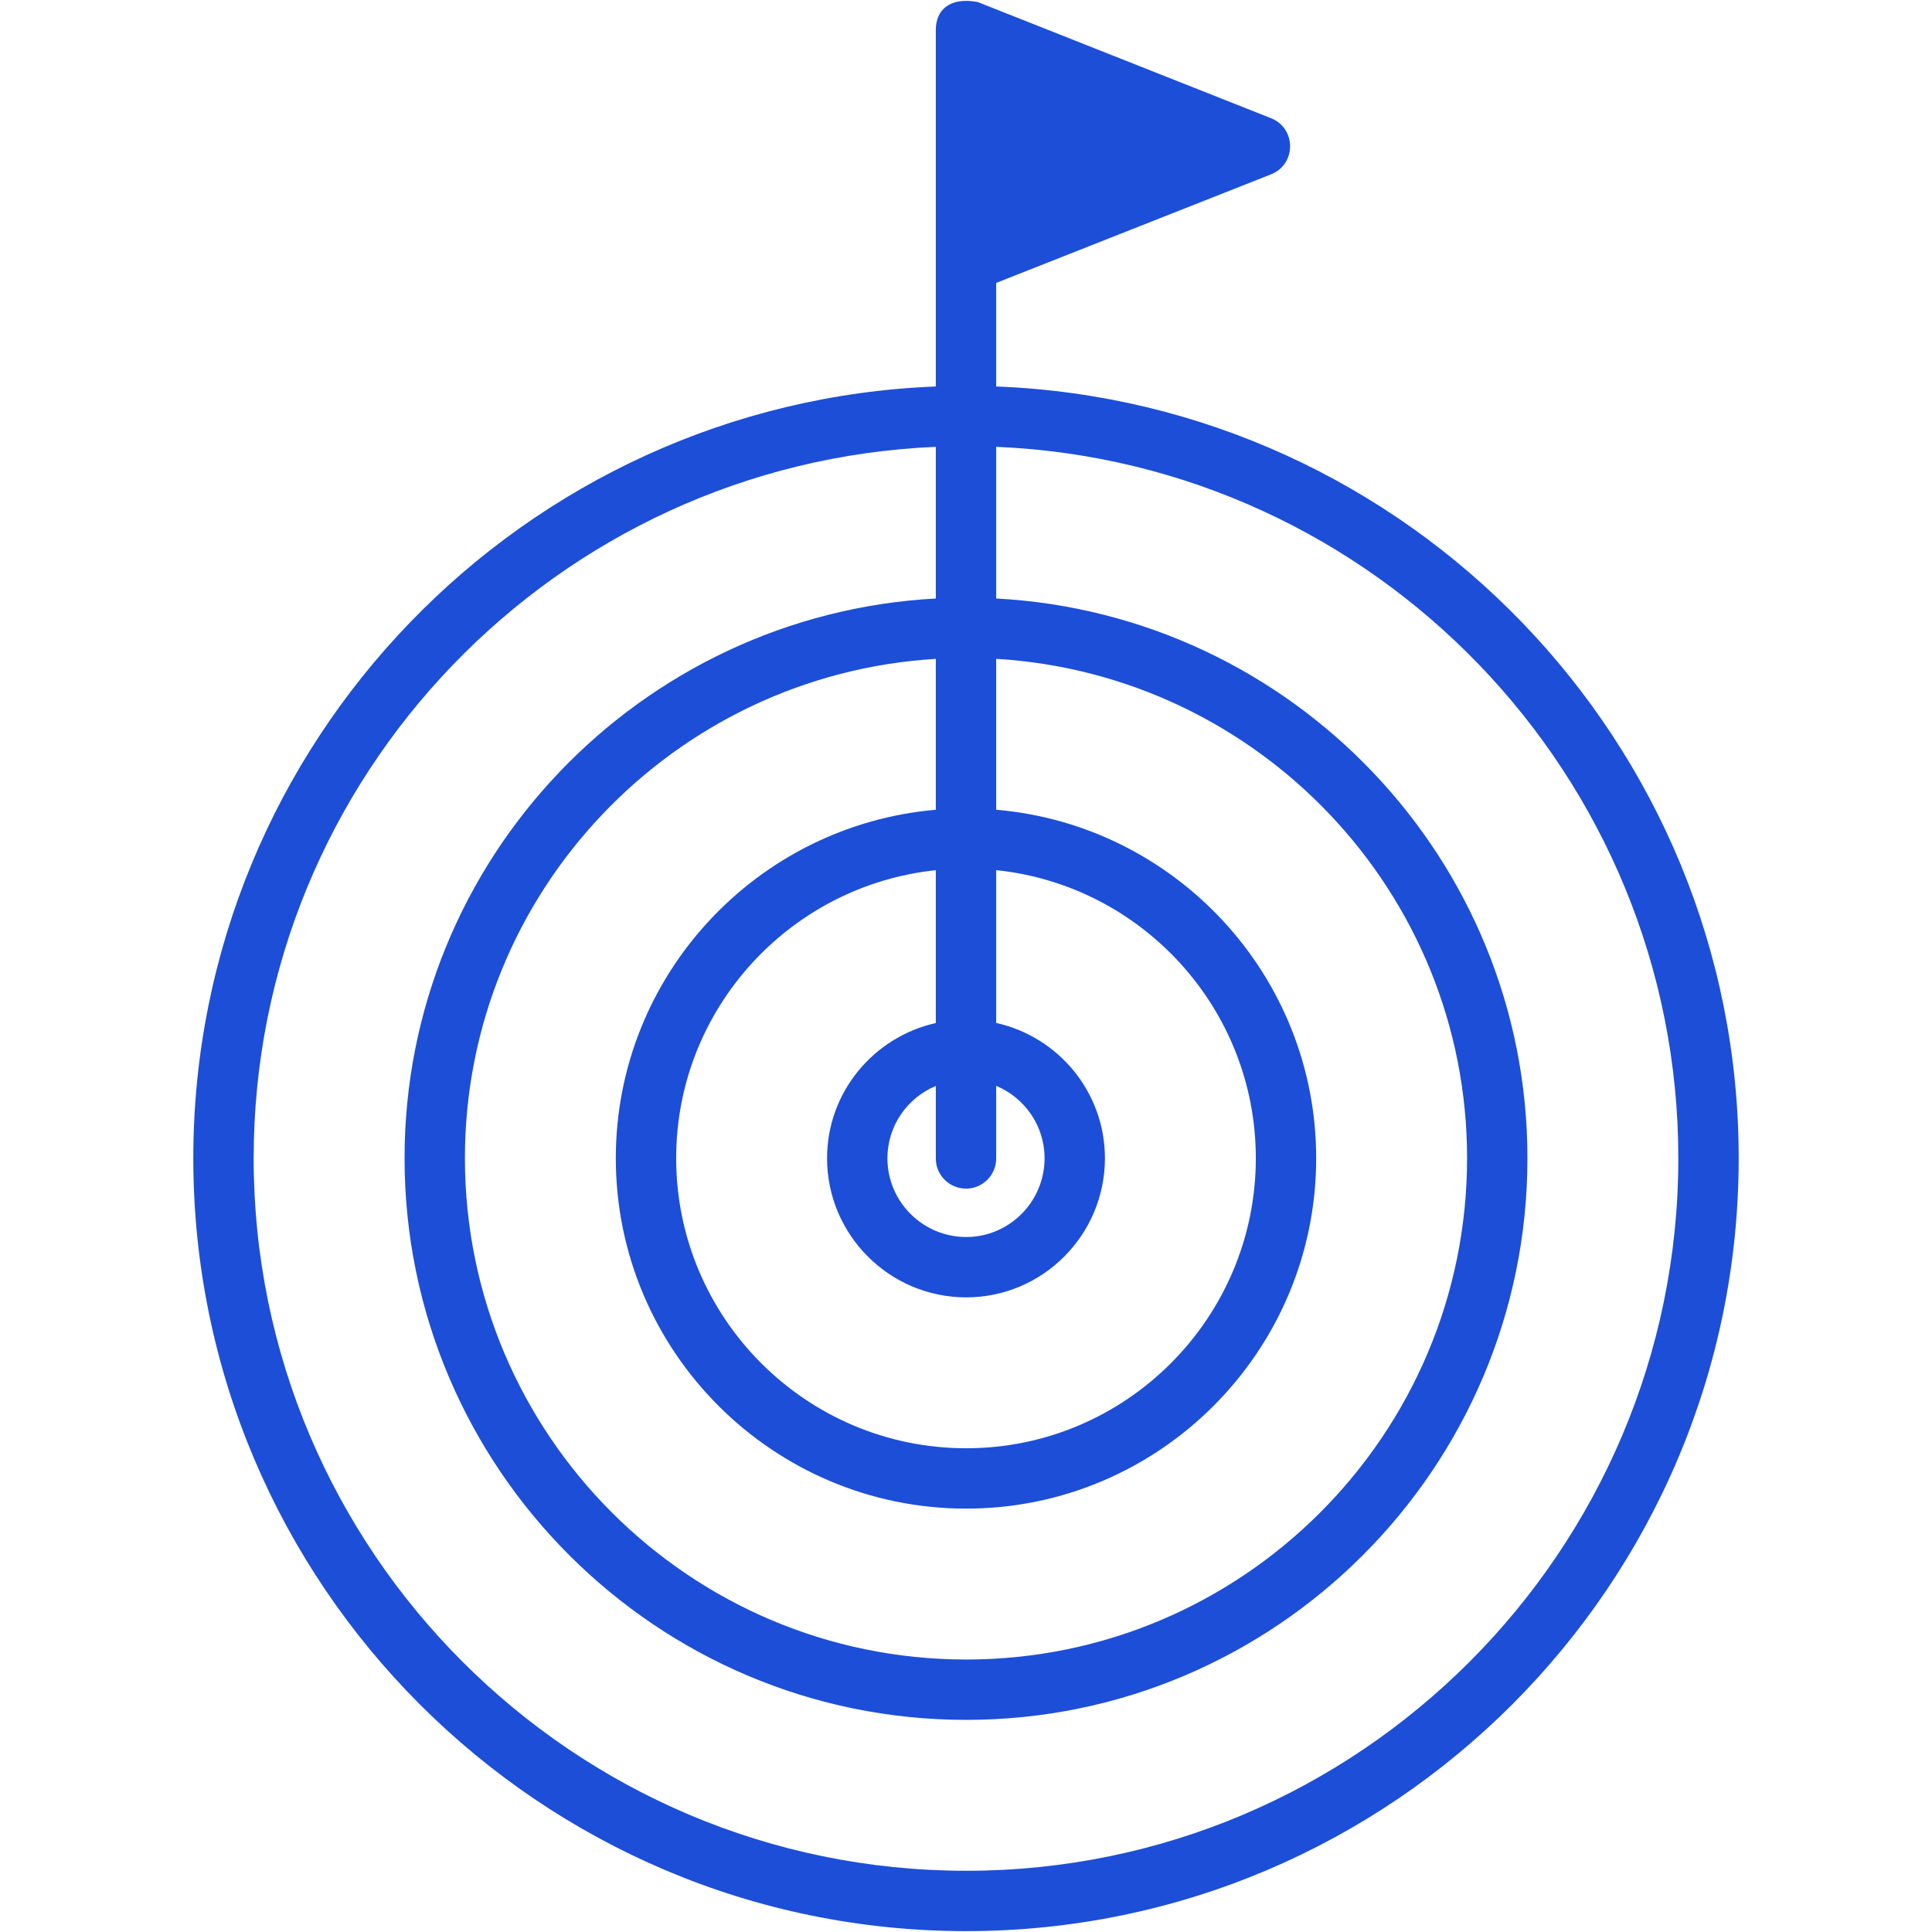
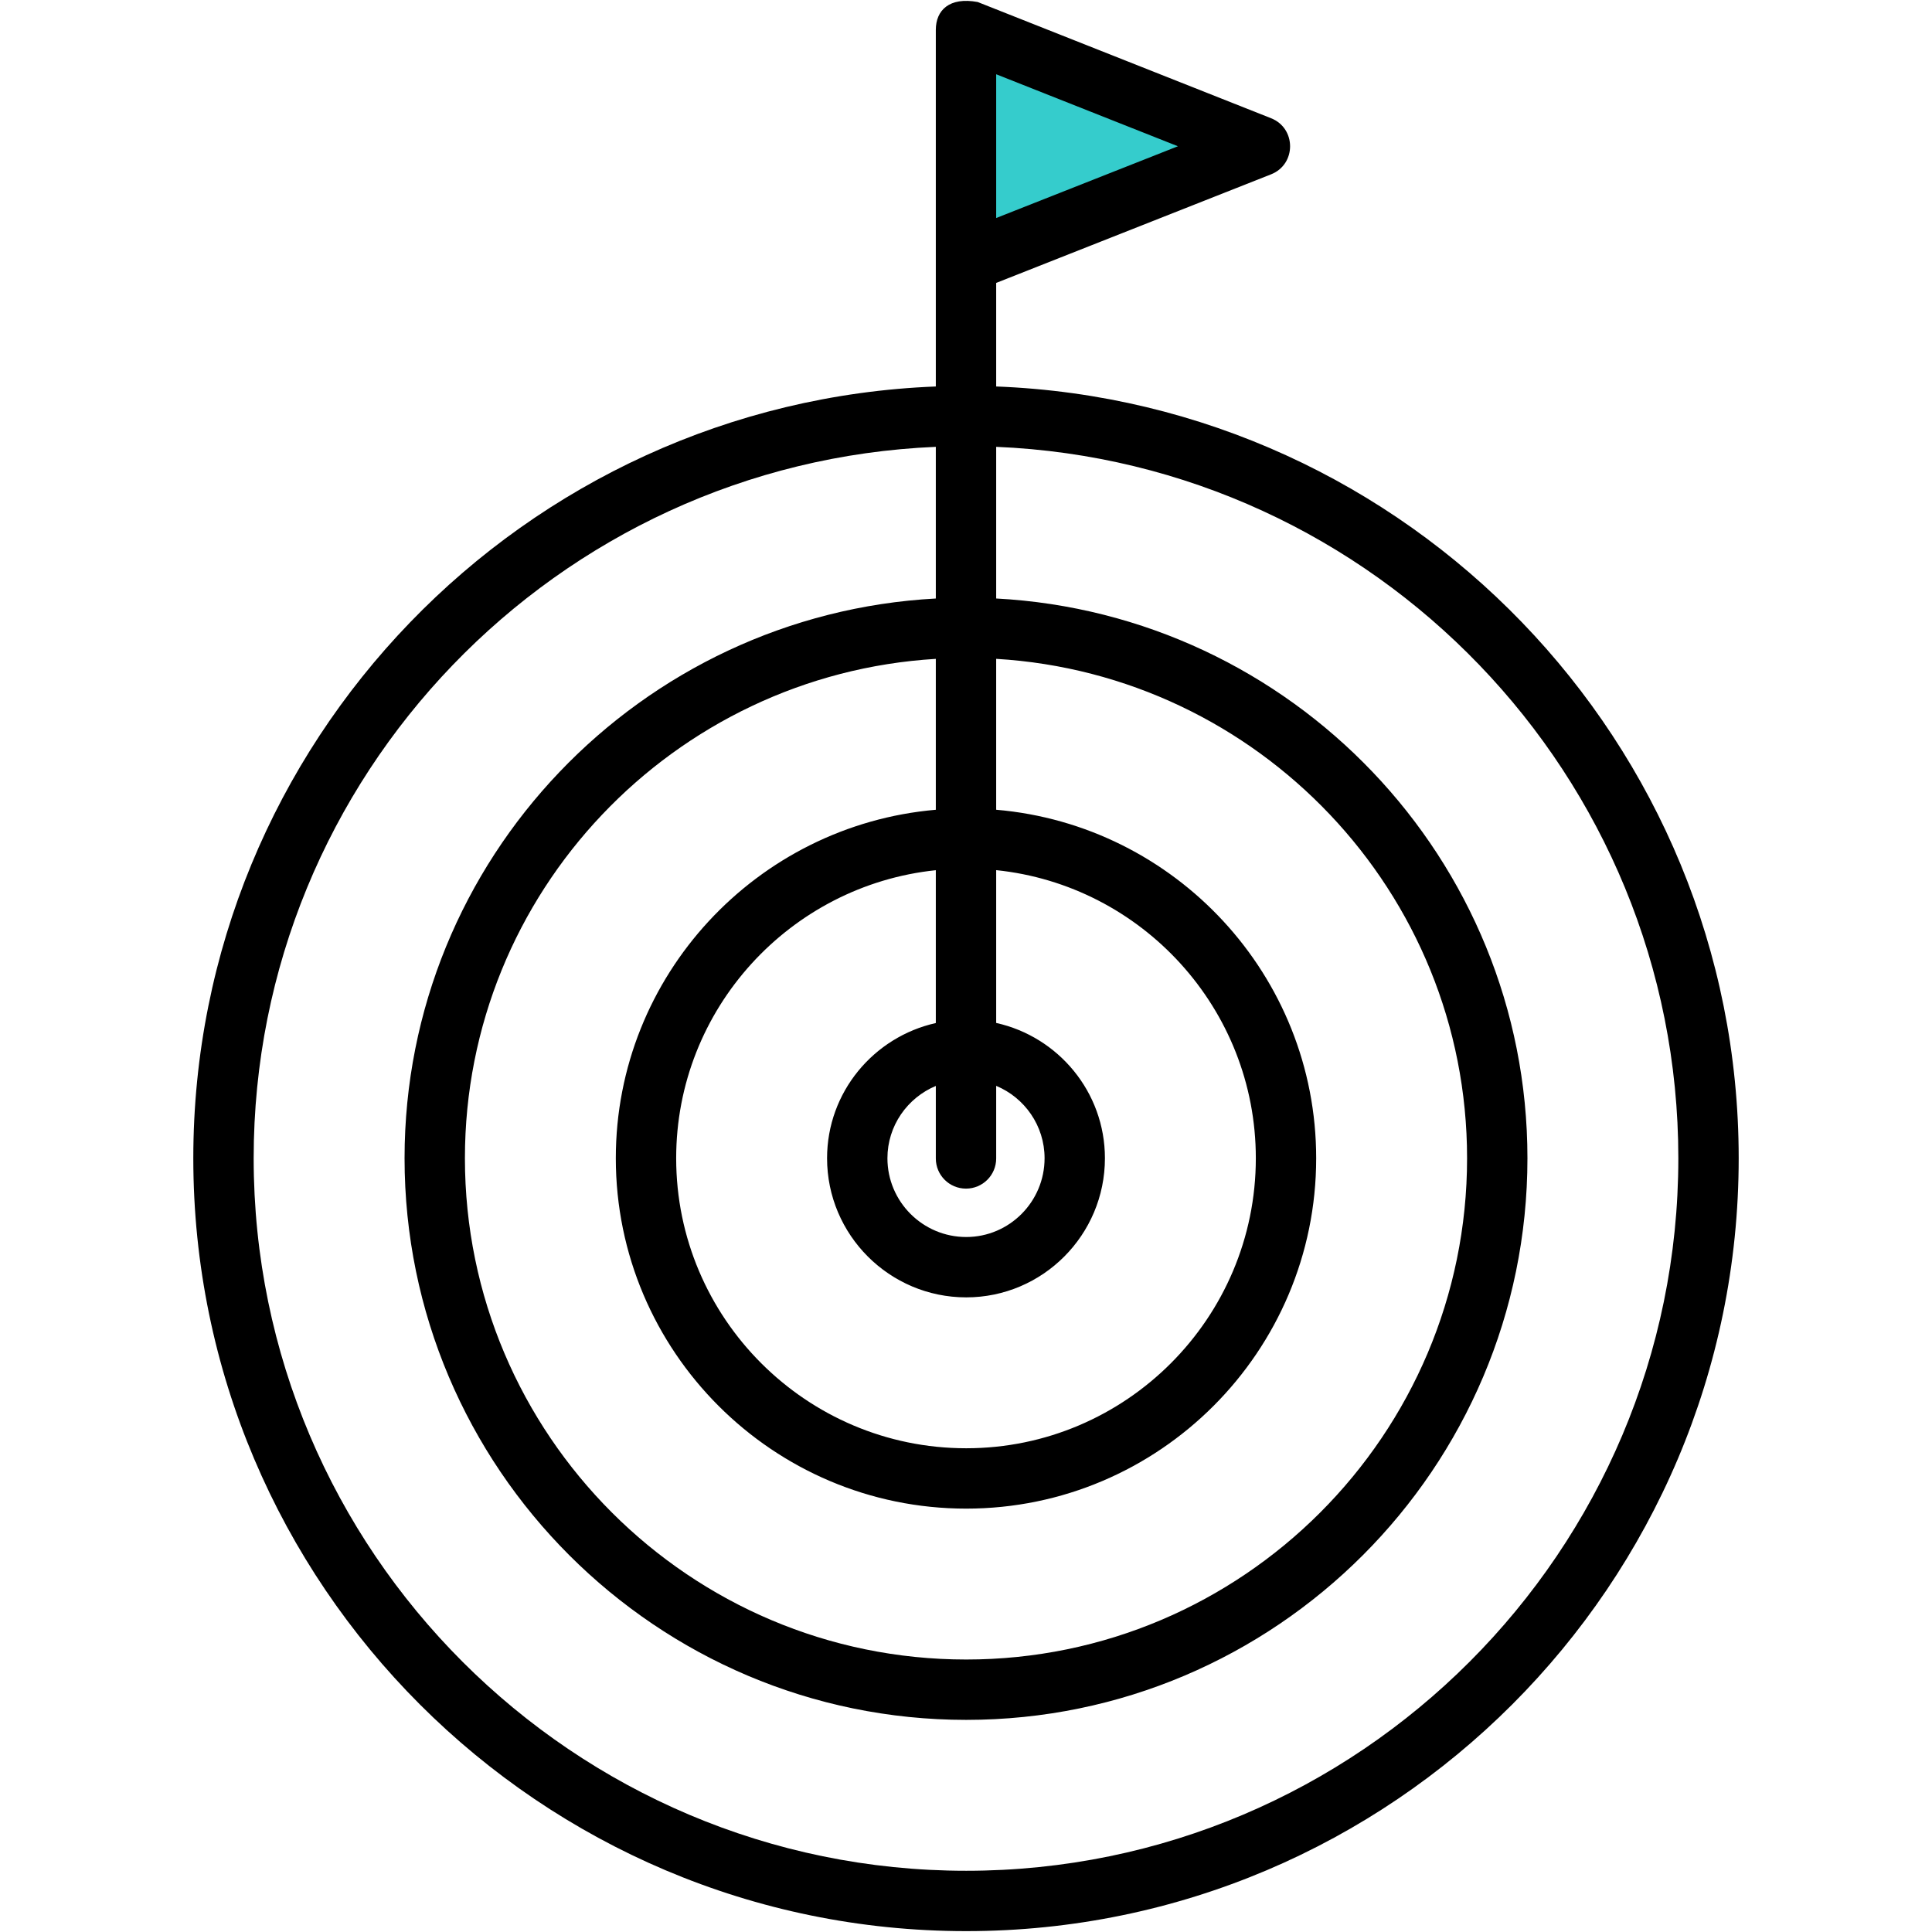
- <svg xmlns="http://www.w3.org/2000/svg" width="512" height="512" viewBox="0 0 512 512" fill="none">
-   <path d="M333.898 38.77L256 69.538V7.909L333.898 38.77Z" fill="#1C4ED8" />
-   <path d="M263.998 102.42V74.976L336.837 46.203C343.567 43.552 343.571 33.998 336.845 31.332L259.122 0.544C259.116 0.542 259.11 0.54 259.104 0.537C251.602 -0.866 248.002 2.71 248.002 7.909C248.002 40.652 248.002 69.817 248.002 102.423C138.78 106.67 51.228 196.76 51.228 306.943C51.228 419.888 143.109 511.769 256.054 511.769C368.937 511.769 460.771 419.888 460.771 306.943C460.772 196.724 373.208 106.614 263.998 102.42ZM263.998 57.778V19.679L312.157 38.76L263.998 57.778ZM256 314.996C260.421 314.996 263.998 311.419 263.998 306.998V287.762C271.516 290.89 276.823 298.302 276.823 306.944C276.823 318.456 267.505 327.821 256.055 327.821C244.543 327.821 235.178 318.456 235.178 306.944C235.178 298.326 240.478 290.925 248.003 287.783V306.999C248.002 311.419 251.579 314.996 256 314.996ZM248.002 271.116C231.542 274.798 219.182 289.433 219.182 306.943C219.182 327.273 235.724 343.816 256.055 343.816C276.323 343.816 292.818 327.274 292.818 306.943C292.818 289.402 280.451 274.739 263.998 271.09V230.596C302.603 234.585 332.807 267.301 332.807 306.943C332.807 349.322 298.379 383.805 256.055 383.805C213.676 383.805 179.193 349.322 179.193 306.943C179.193 267.335 209.395 234.645 248.002 230.611V271.116ZM248.002 214.595C200.561 218.693 163.197 258.515 163.197 306.943C163.197 358.148 204.85 399.8 256.054 399.8C307.196 399.8 348.802 358.147 348.802 306.943C348.802 258.482 311.427 218.641 263.997 214.59V174.601C333.484 178.744 388.791 236.426 388.791 306.943C388.791 380.196 329.245 439.789 256.054 439.789C182.801 439.789 123.208 380.196 123.208 306.943C123.208 236.461 178.503 178.8 248.002 174.606V214.595V214.595ZM256.055 495.774C151.935 495.774 67.224 411.063 67.224 306.943C67.224 205.577 147.606 122.653 248.002 118.418V158.611C169.683 162.83 107.213 227.643 107.213 306.944C107.213 389.015 173.984 455.786 256.055 455.786C338.064 455.786 404.787 389.015 404.787 306.944C404.787 227.609 342.305 162.773 263.998 158.606V118.416C364.389 122.598 444.776 205.542 444.776 306.943C444.776 411.063 360.12 495.774 256.055 495.774Z" fill="#1C4ED8" />
+ <svg xmlns="http://www.w3.org/2000/svg" width="512" height="512" viewBox="0 0 512 512" fill="#35cccc">
+   <path d="M333.898 38.77L256 69.538V7.909L333.898 38.77Z" fill="#35cccc" />
+   <path d="M263.998 102.42V74.976L336.837 46.203C343.567 43.552 343.571 33.998 336.845 31.332L259.122 0.544C259.116 0.542 259.11 0.54 259.104 0.537C251.602 -0.866 248.002 2.71 248.002 7.909C248.002 40.652 248.002 69.817 248.002 102.423C138.78 106.67 51.228 196.76 51.228 306.943C51.228 419.888 143.109 511.769 256.054 511.769C368.937 511.769 460.771 419.888 460.771 306.943C460.772 196.724 373.208 106.614 263.998 102.42ZM263.998 57.778V19.679L312.157 38.76L263.998 57.778ZM256 314.996C260.421 314.996 263.998 311.419 263.998 306.998V287.762C271.516 290.89 276.823 298.302 276.823 306.944C276.823 318.456 267.505 327.821 256.055 327.821C244.543 327.821 235.178 318.456 235.178 306.944C235.178 298.326 240.478 290.925 248.003 287.783V306.999C248.002 311.419 251.579 314.996 256 314.996ZM248.002 271.116C231.542 274.798 219.182 289.433 219.182 306.943C219.182 327.273 235.724 343.816 256.055 343.816C276.323 343.816 292.818 327.274 292.818 306.943C292.818 289.402 280.451 274.739 263.998 271.09V230.596C302.603 234.585 332.807 267.301 332.807 306.943C332.807 349.322 298.379 383.805 256.055 383.805C213.676 383.805 179.193 349.322 179.193 306.943C179.193 267.335 209.395 234.645 248.002 230.611V271.116ZM248.002 214.595C200.561 218.693 163.197 258.515 163.197 306.943C163.197 358.148 204.85 399.8 256.054 399.8C307.196 399.8 348.802 358.147 348.802 306.943C348.802 258.482 311.427 218.641 263.997 214.59V174.601C333.484 178.744 388.791 236.426 388.791 306.943C388.791 380.196 329.245 439.789 256.054 439.789C182.801 439.789 123.208 380.196 123.208 306.943C123.208 236.461 178.503 178.8 248.002 174.606V214.595V214.595ZM256.055 495.774C151.935 495.774 67.224 411.063 67.224 306.943C67.224 205.577 147.606 122.653 248.002 118.418V158.611C169.683 162.83 107.213 227.643 107.213 306.944C107.213 389.015 173.984 455.786 256.055 455.786C338.064 455.786 404.787 389.015 404.787 306.944C404.787 227.609 342.305 162.773 263.998 158.606V118.416C364.389 122.598 444.776 205.542 444.776 306.943C444.776 411.063 360.12 495.774 256.055 495.774Z" fill="#000000" />
</svg>
